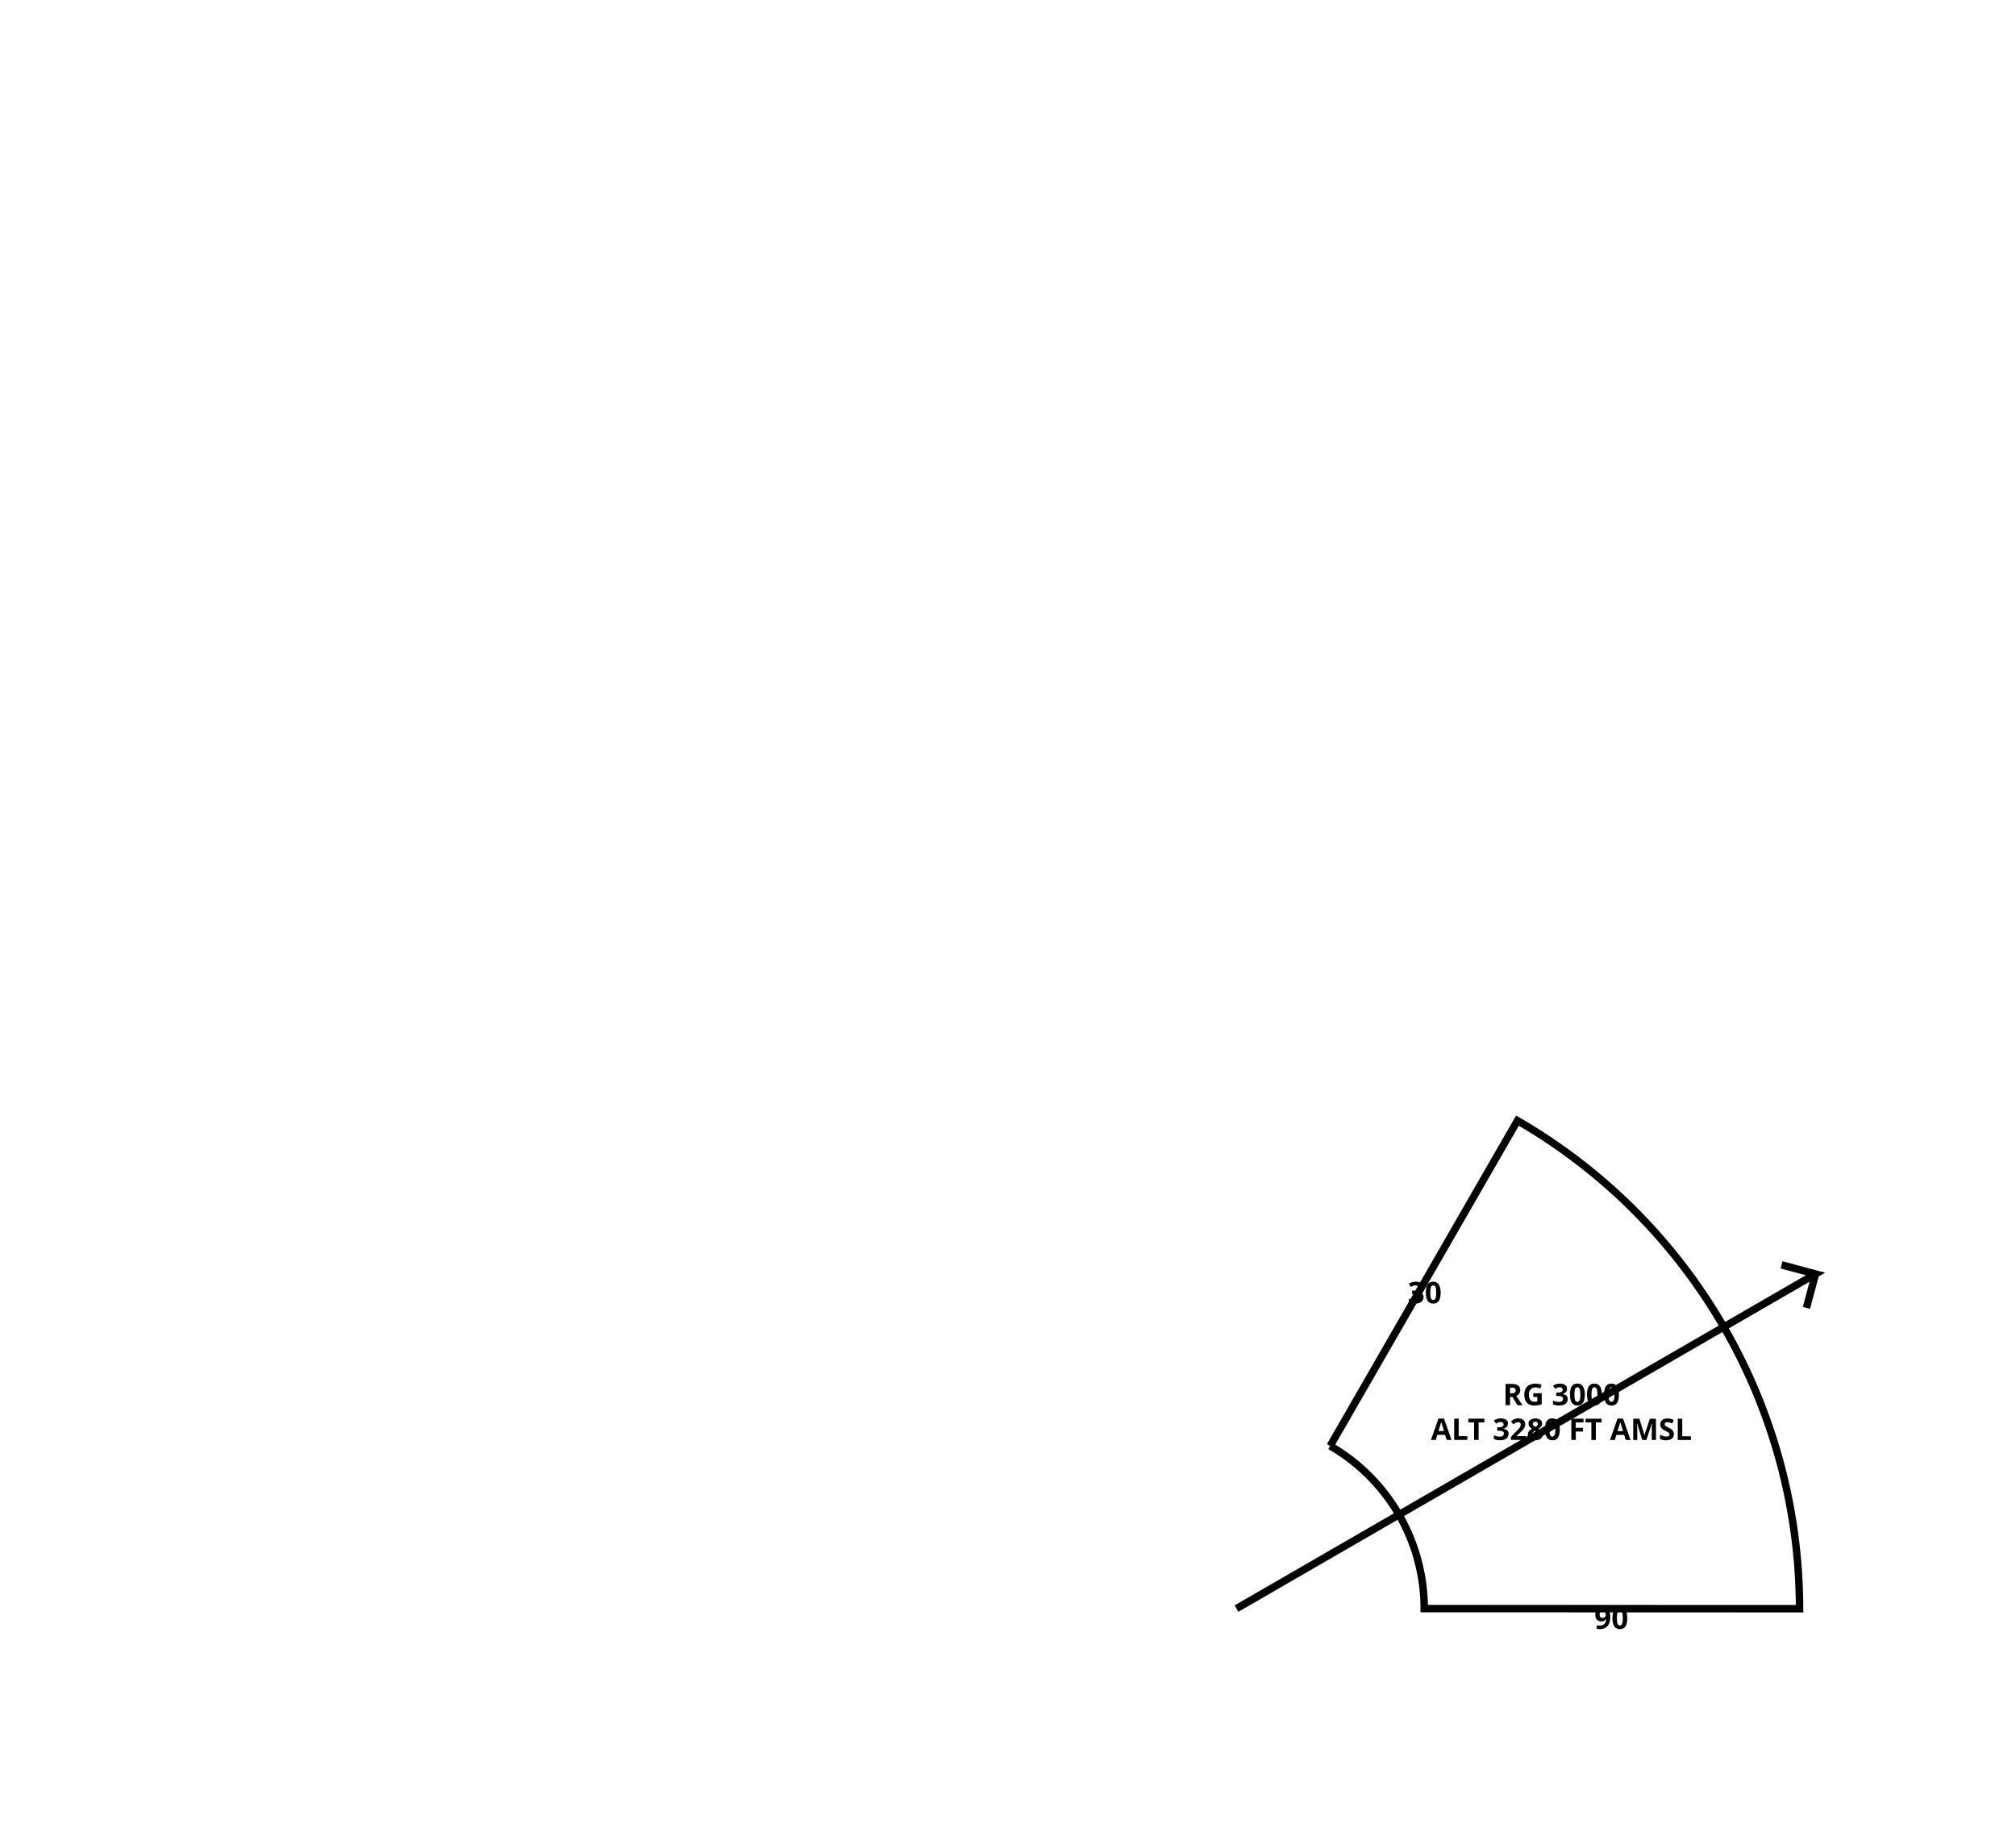
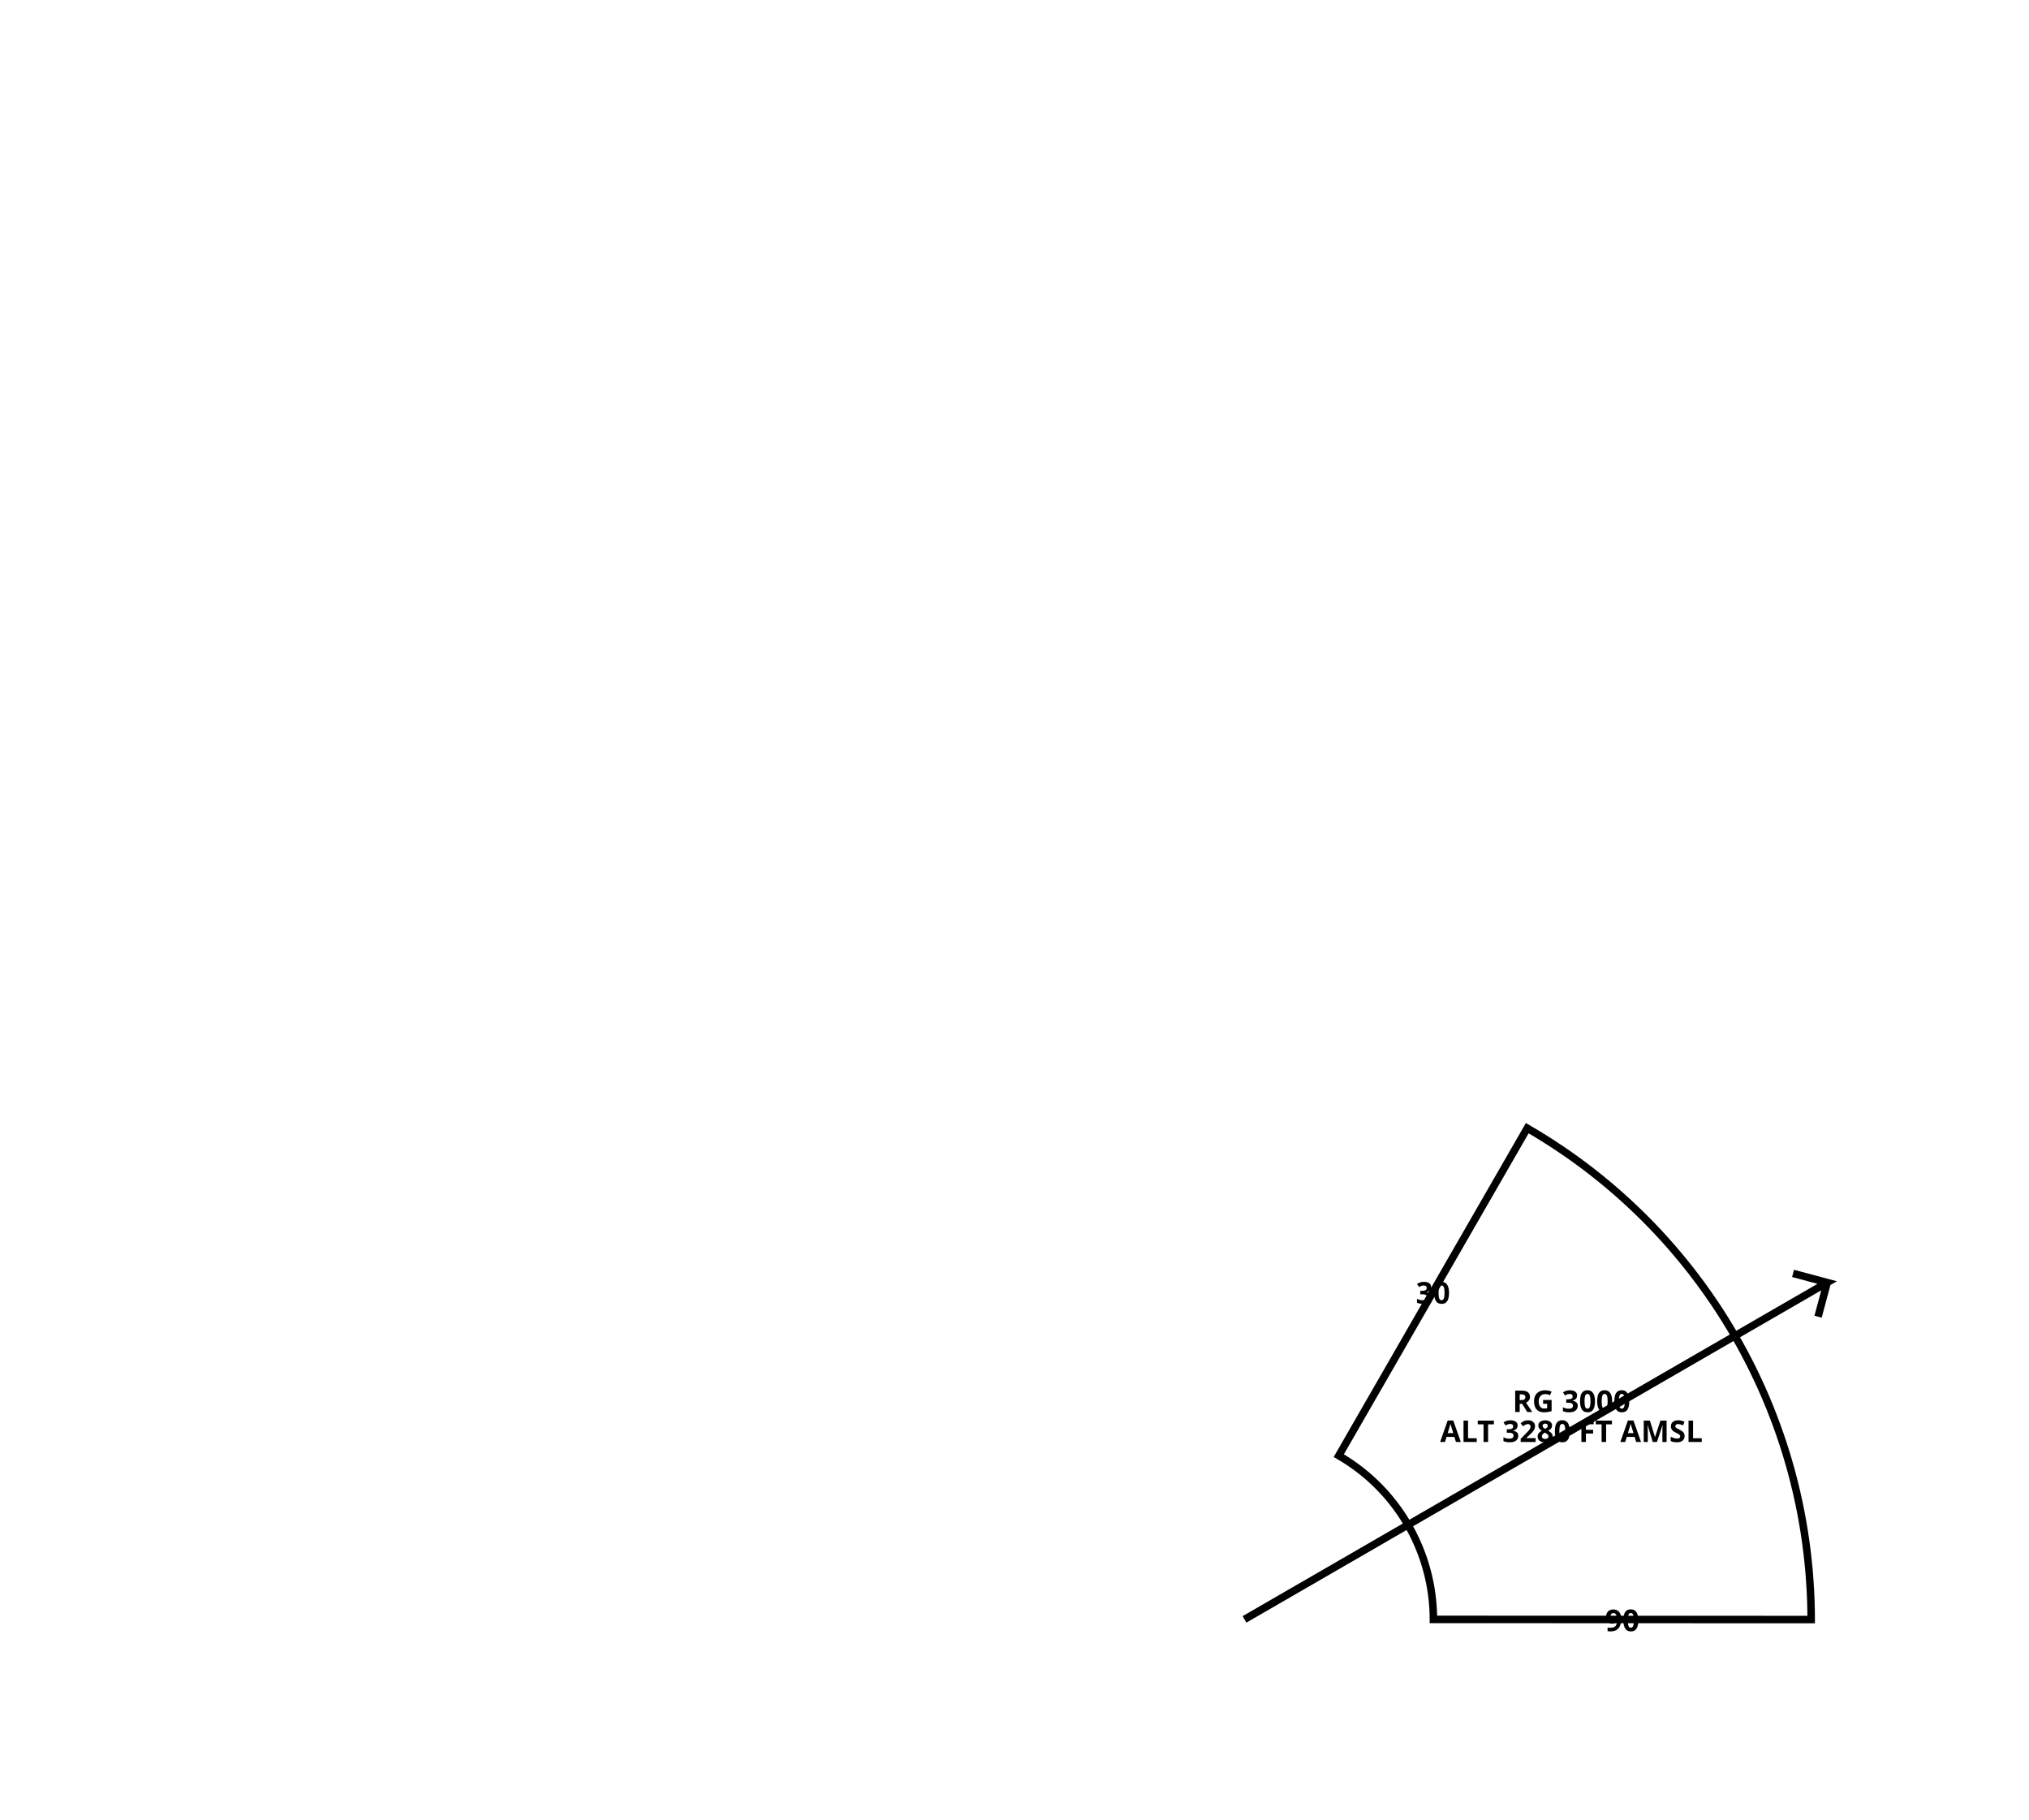
- <svg xmlns="http://www.w3.org/2000/svg" width="812" height="736" viewBox="0 0 812 736">
-   <polyline points="535.77,582.42 536.45,582.82 537.13,583.22 537.81,583.64 538.48,584.06 539.14,584.49 539.81,584.92 540.46,585.36 541.12,585.81 541.77,586.27 542.41,586.73 543.05,587.2 543.68,587.68 544.31,588.16 544.93,588.65 545.55,589.14 546.16,589.64 546.77,590.15 547.38,590.67 547.97,591.19 548.56,591.71 549.15,592.25 549.73,592.79 550.31,593.33 550.87,593.88 551.44,594.44 552,595 552.55,595.57 553.09,596.15 553.63,596.73 554.17,597.31 554.69,597.91 555.21,598.5 555.73,599.11 556.24,599.71 556.74,600.33 557.24,600.94 557.72,601.57 558.21,602.2 558.68,602.83 559.15,603.47 559.62,604.11 560.07,604.76 560.52,605.41 560.96,606.07 561.4,606.73 561.83,607.4 562.25,608.07 562.66,608.75 563.07,609.43 563.47,610.11 563.86,610.8 564.25,611.49 564.63,612.19 565,612.89 565.36,613.59 565.72,614.3 566.07,615.01 566.41,615.73 566.74,616.44 567.07,617.17 567.39,617.89 567.7,618.62 568.01,619.35 568.3,620.09 568.59,620.83 568.87,621.57 569.14,622.31 569.41,623.06 569.67,623.81 569.92,624.56 570.16,625.31 570.39,626.07 570.62,626.83 570.83,627.59 571.04,628.36 571.25,629.12 571.44,629.89 571.63,630.66 571.8,631.44 571.97,632.21 572.13,632.98 572.29,633.76 572.43,634.54 572.57,635.32 572.7,636.1 572.82,636.89 572.93,637.67 573.04,638.46 573.13,639.24 573.22,640.03 573.3,640.82 573.37,641.61 573.43,642.4 573.49,643.19 573.54,643.98 573.57,644.77 573.6,645.56 573.63,646.35 573.64,647.15 573.64,647.94 724.83,647.99 724.81,645.62 724.77,643.24 724.7,640.86 724.61,638.49 724.5,636.12 724.36,633.74 724.2,631.37 724.01,629 723.79,626.63 723.55,624.27 723.29,621.91 723,619.55 722.69,617.19 722.35,614.84 721.99,612.49 721.6,610.14 721.19,607.8 720.76,605.46 720.3,603.13 719.81,600.8 719.3,598.48 718.77,596.16 718.21,593.85 717.63,591.55 717.03,589.25 716.4,586.96 715.74,584.67 715.07,582.39 714.36,580.12 713.64,577.85 712.89,575.6 712.12,573.35 711.32,571.11 710.5,568.88 709.66,566.65 708.8,564.44 707.91,562.23 707,560.04 706.06,557.85 705.11,555.67 704.13,553.51 703.12,551.35 702.1,549.2 701.05,547.07 699.98,544.94 698.89,542.83 697.78,540.73 696.64,538.64 695.48,536.56 694.3,534.5 693.1,532.45 691.88,530.41 690.64,528.38 689.37,526.37 688.09,524.37 686.78,522.38 685.45,520.41 684.11,518.45 682.74,516.5 681.35,514.57 679.94,512.65 678.51,510.75 677.07,508.87 675.6,507 674.11,505.14 672.61,503.3 671.08,501.48 669.54,499.67 667.97,497.88 666.39,496.1 664.79,494.34 663.17,492.6 661.53,490.88 659.88,489.17 658.21,487.48 656.52,485.81 654.81,484.15 653.09,482.52 651.34,480.9 649.58,479.3 647.81,477.72 646.02,476.15 644.21,474.61 642.39,473.08 640.55,471.58 638.69,470.09 636.82,468.62 634.94,467.18 633.04,465.75 631.12,464.34 629.19,462.95 627.24,461.59 625.29,460.24 623.31,458.91 621.33,457.61 619.33,456.32 617.31,455.06 615.29,453.82 613.25,452.6 611.2,451.4 535.77,582.42" fill="none" stroke="#000000ff" stroke-width="3" stroke-linejoin="miter" stroke-linecap="butt" />
-   <polyline points="498.05,647.93 731.24,513.16 717.57,509.49 731.24,513.16 727.59,526.83" fill="none" stroke="#000000ff" stroke-width="3" stroke-linejoin="miter" stroke-linecap="butt" />
-   <text transform="translate(628.91 571.96) rotate(0.02)" x="0" y="3.4" text-anchor="middle" dominant-baseline="central" font-family="PT Sans" font-size="12" font-weight="bold">ALT 3280 FT AMSL</text>
-   <text transform="translate(628.91 571.96) rotate(0.02)" x="0" y="-10.6" text-anchor="middle" dominant-baseline="central" font-family="PT Sans" font-size="12" font-weight="bold">RG 3000</text>
-   <text transform="translate(573.85 523.91) rotate(0.01)" x="0" y="-3.6" text-anchor="middle" dominant-baseline="central" font-family="PT Sans" font-size="12" font-weight="bold">30</text>
-   <text transform="translate(649.01 655.03) rotate(0.02)" x="0" y="-3.6" text-anchor="middle" dominant-baseline="central" font-family="PT Sans" font-size="12" font-weight="bold">90</text>
+ <svg xmlns="http://www.w3.org/2000/svg" width="812" height="728" viewBox="0 0 812 728">
+   <polygon points="535.77,582.42 536.91,583.09 538.03,583.78 539.15,584.49 540.25,585.22 541.33,585.96 542.41,586.73 543.47,587.52 544.52,588.32 545.55,589.14 546.57,589.98 547.58,590.84 548.56,591.71 549.54,592.61 550.5,593.52 551.44,594.44 552.36,595.38 553.27,596.34 554.17,597.31 555.04,598.3 555.9,599.31 556.74,600.33 557.56,601.36 558.37,602.41 559.15,603.47 559.92,604.54 560.67,605.63 561.4,606.73 562.11,607.85 562.8,608.97 563.47,610.11 564.12,611.26 564.75,612.42 565.36,613.59 565.95,614.77 566.52,615.97 567.07,617.17 567.6,618.38 568.11,619.6 568.59,620.83 569.05,622.06 569.5,623.31 569.92,624.56 570.31,625.82 570.69,627.09 571.04,628.36 571.38,629.64 571.69,630.92 571.97,632.21 572.24,633.5 572.48,634.8 572.7,636.1 572.9,637.41 573.07,638.72 573.22,640.03 573.35,641.35 573.45,642.66 573.54,643.98 573.6,645.3 573.63,646.62 573.64,647.94 724.83,648 724.79,644.03 724.68,640.07 724.5,636.12 724.25,632.16 723.94,628.21 723.55,624.27 723.1,620.34 722.58,616.41 721.99,612.49 721.33,608.58 720.61,604.69 719.81,600.81 718.95,596.94 718.02,593.09 717.03,589.25 715.96,585.43 714.84,581.63 713.64,577.86 712.38,574.1 711.05,570.36 709.66,566.65 708.21,562.97 706.69,559.31 705.11,555.67 703.46,552.07 701.75,548.49 699.98,544.95 698.15,541.43 696.26,537.95 694.3,534.5 692.29,531.09 690.22,527.71 688.09,524.37 685.9,521.06 683.65,517.8 681.35,514.57 678.99,511.39 676.58,508.24 674.11,505.14 671.59,502.09 669.02,499.07 666.39,496.1 663.71,493.18 660.99,490.31 658.21,487.48 655.38,484.7 652.51,481.98 649.59,479.3 646.62,476.67 643.61,474.1 640.55,471.58 637.45,469.11 634.31,466.7 631.12,464.34 627.9,462.04 624.63,459.8 621.33,457.61 617.99,455.48 614.61,453.41 611.2,451.4" fill="none" stroke="#000000ff" stroke-width="3" stroke-linejoin="miter" stroke-linecap="butt" />
+   <polyline points="498.05,647.93 713.93,523.16 731.25,513.16 717.58,509.5 731.25,513.16 727.59,526.82" fill="none" stroke="#000000ff" stroke-width="3" stroke-linejoin="miter" stroke-linecap="butt" />
+   <text transform="translate(628.89 572.3) rotate(0)" x="0" y="0" text-anchor="middle" dominant-baseline="central" font-family="PT Sans" font-size="12" font-weight="bold">ALT 3280 FT AMSL</text>
+   <text transform="translate(628.89 572.3) rotate(0)" x="0" y="-12" text-anchor="middle" dominant-baseline="central" font-family="PT Sans" font-size="12" font-weight="bold">RG 3000</text>
+   <text transform="translate(573.48 516.91) rotate(0)" x="0" y="0" text-anchor="middle" dominant-baseline="central" font-family="PT Sans" font-size="12" font-weight="bold">30</text>
+   <text transform="translate(649.23 647.96) rotate(0)" x="0" y="0" text-anchor="middle" dominant-baseline="central" font-family="PT Sans" font-size="12" font-weight="bold">90</text>
</svg>
